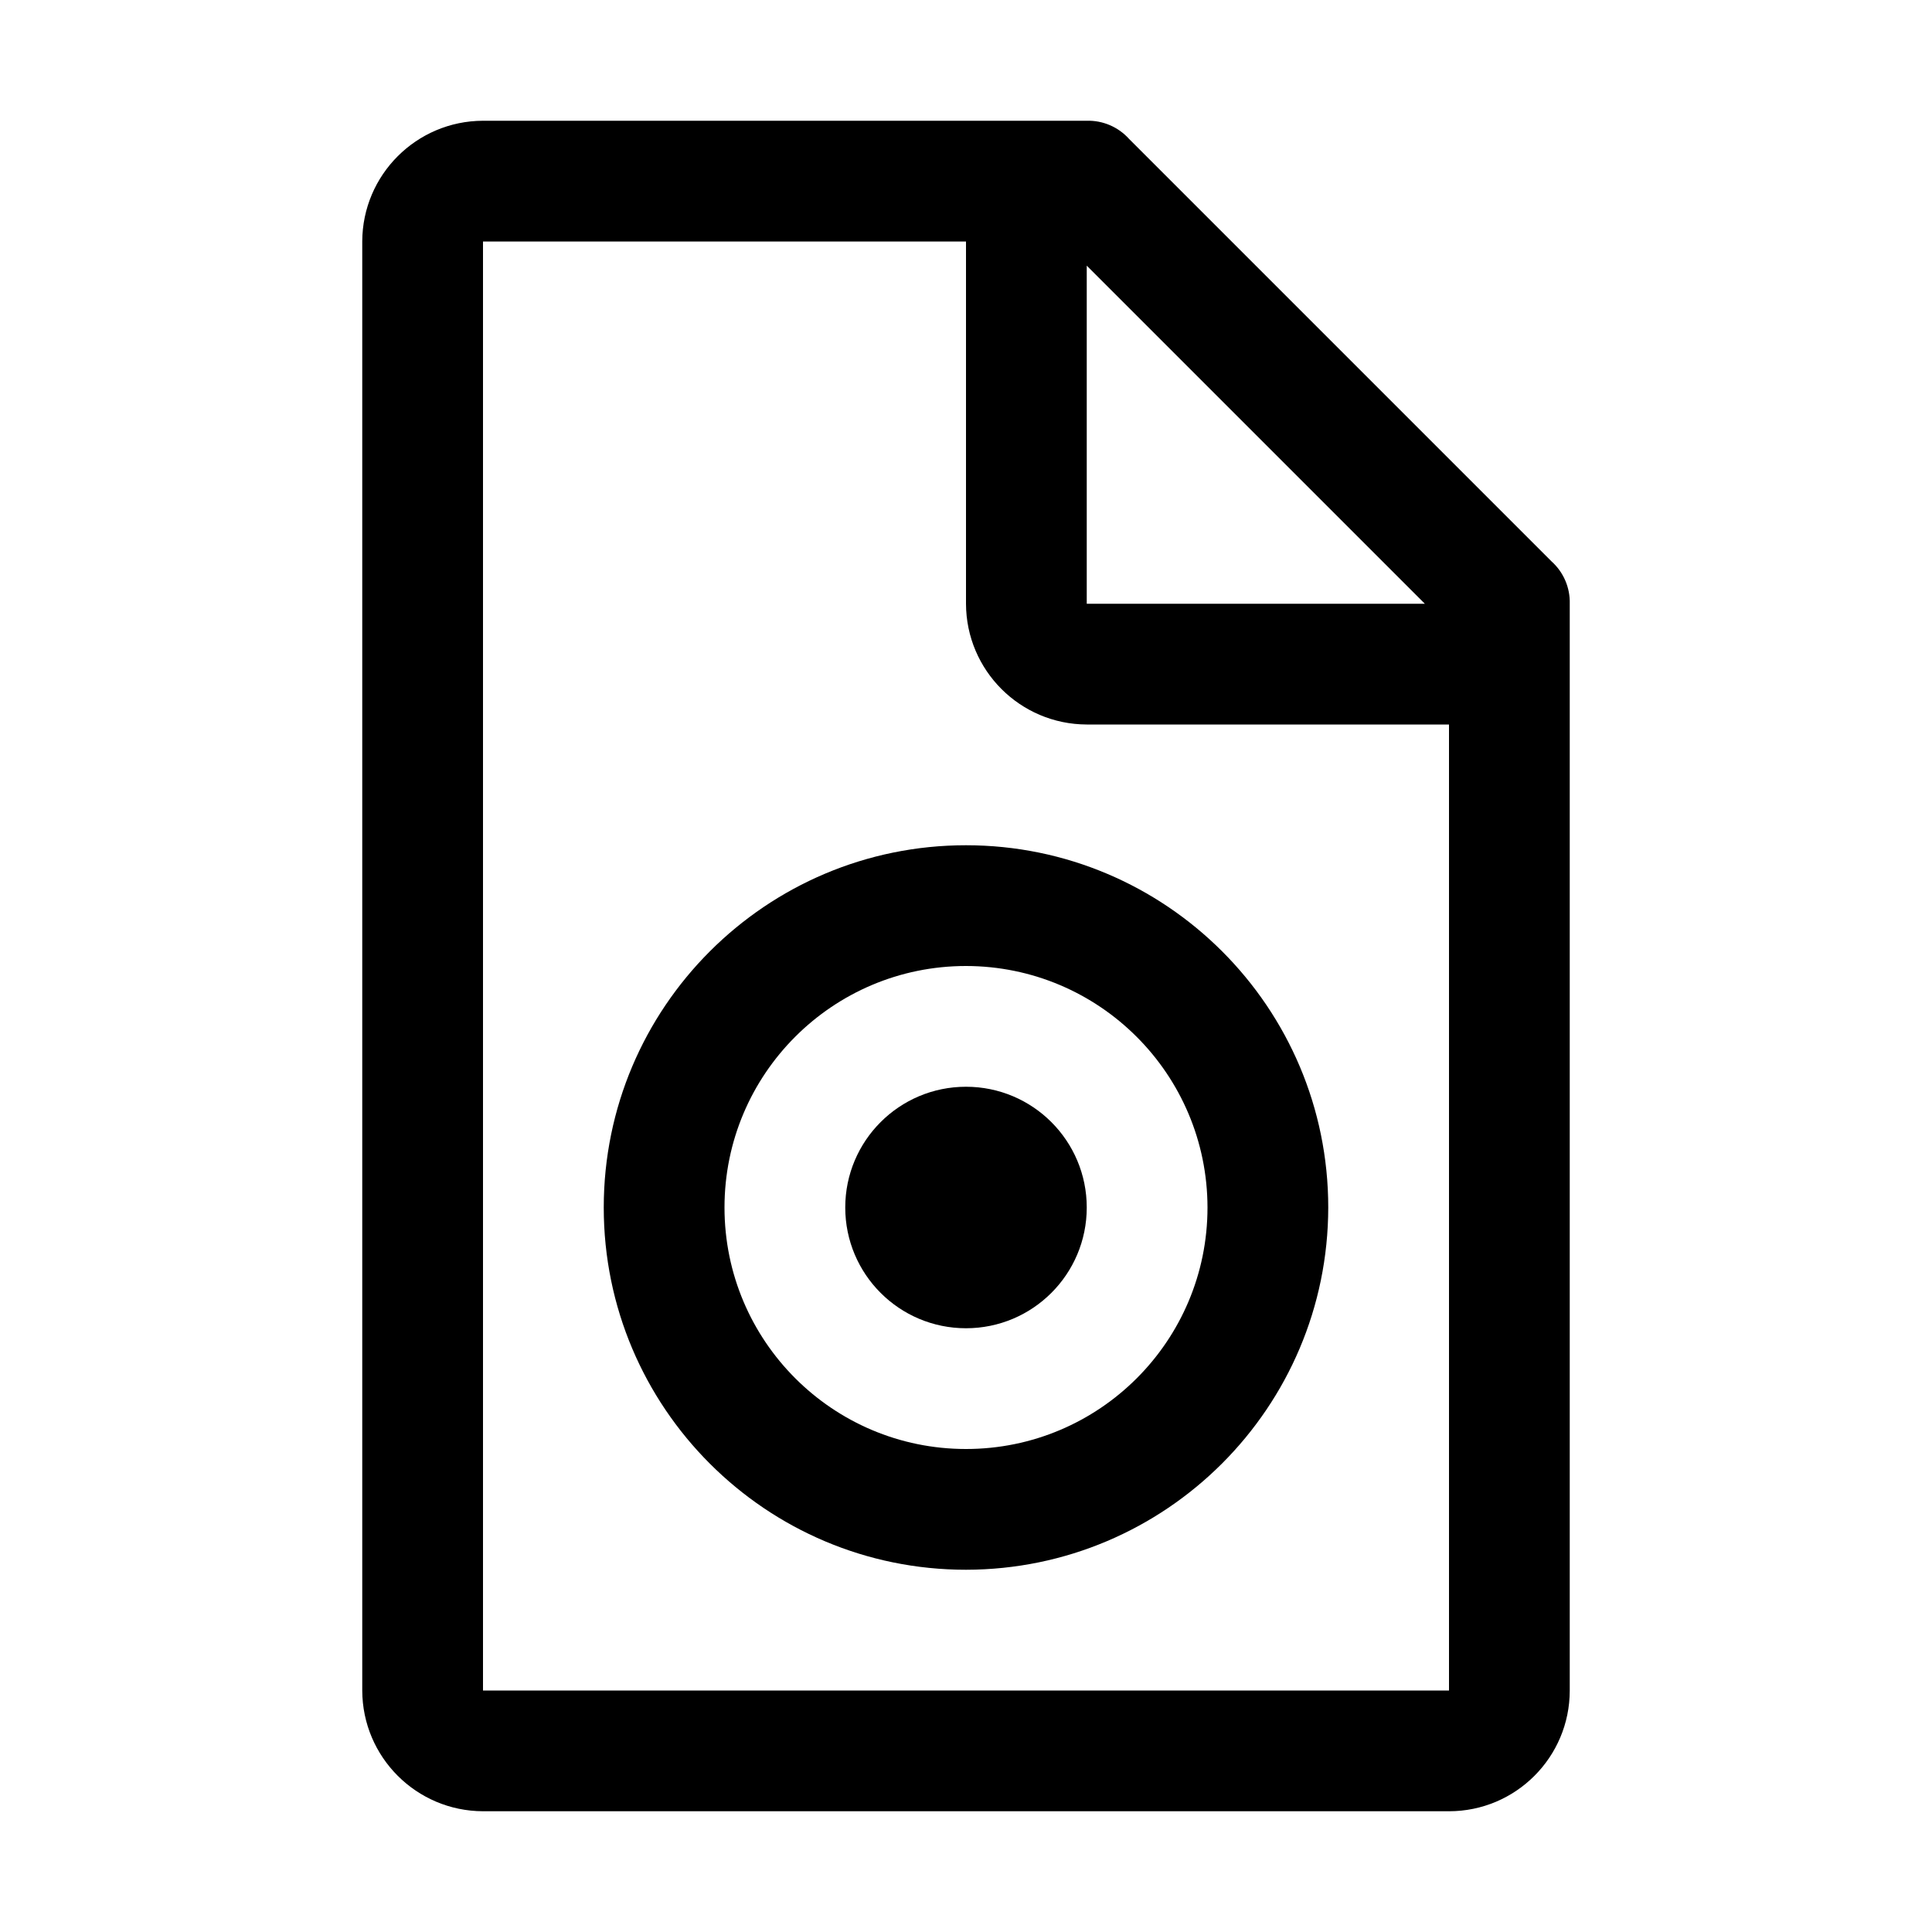
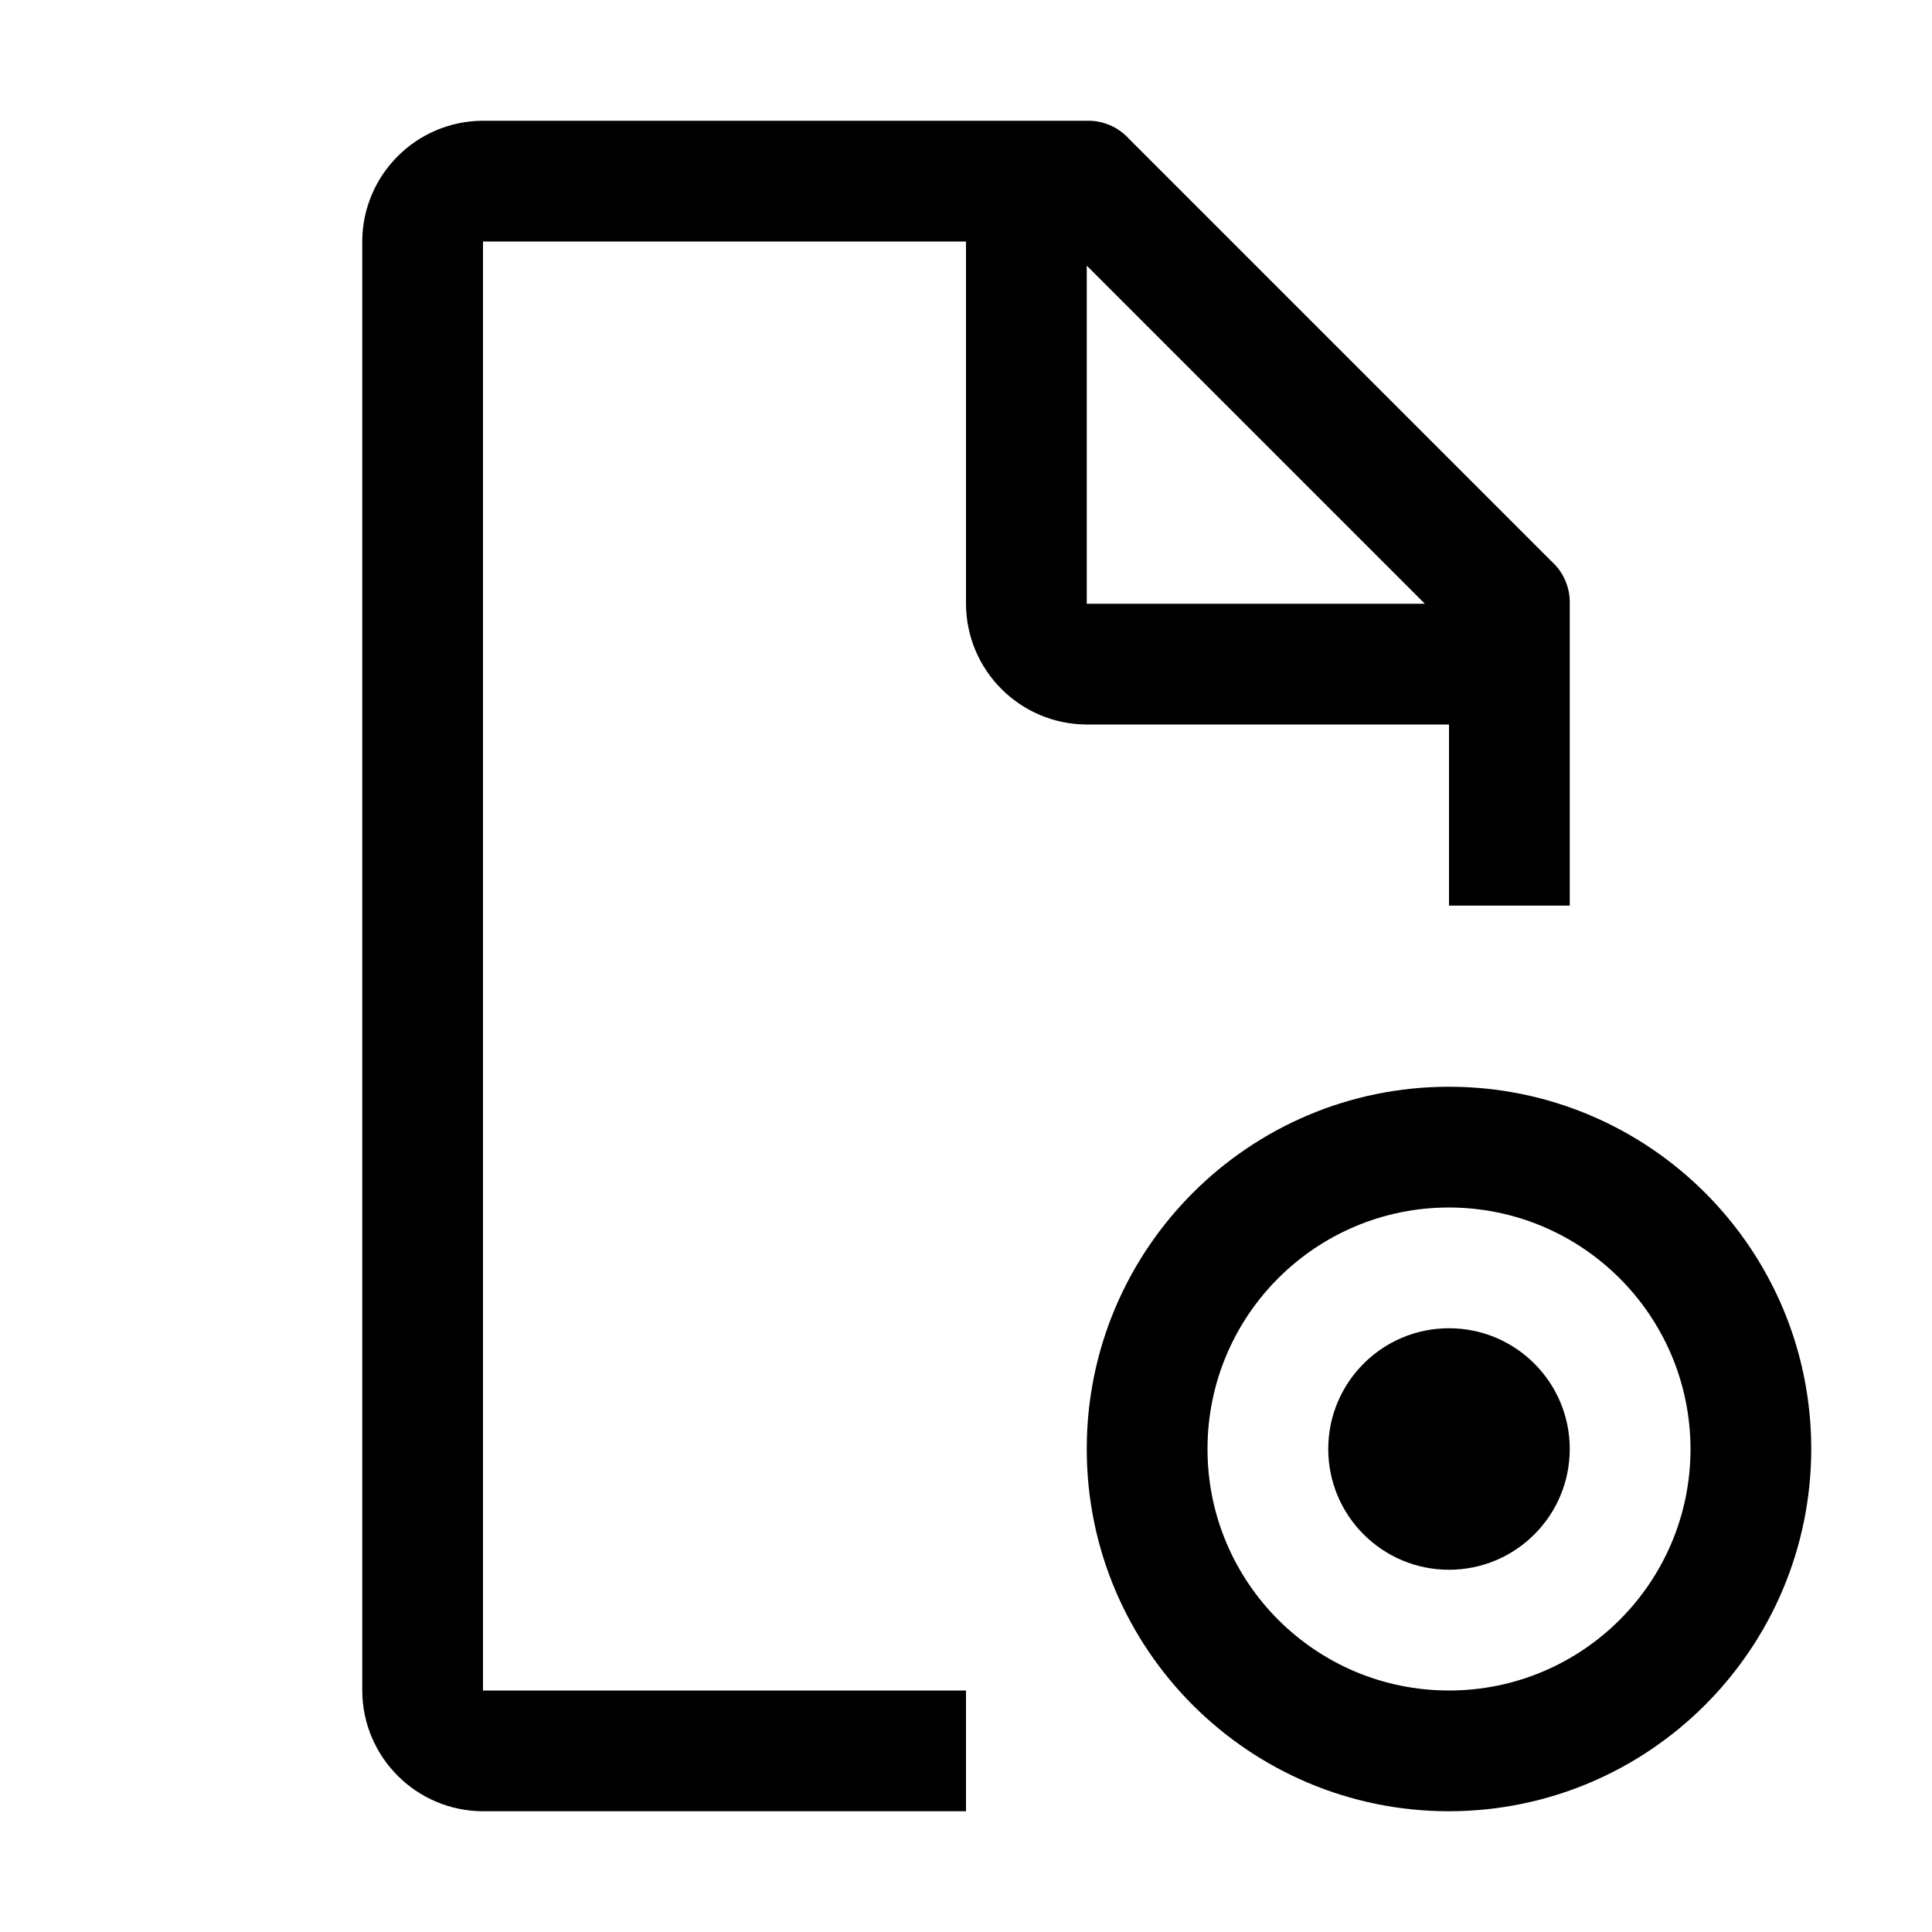
<svg xmlns="http://www.w3.org/2000/svg" id="icon" width="32" height="32" viewBox="0 0 32 32">
  <defs>
    <style>
      .cls-1 {
        fill: none;
      }
    </style>
  </defs>
-   <path d="M16,26a6,6,0,1,1,6-6A6.007,6.007,0,0,1,16,26Zm0-10a4,4,0,1,0,4,4A4.005,4.005,0,0,0,16,16Z" />
-   <circle cx="16" cy="20" r="2" />
-   <path d="M25.7,9.3l-7-7A.909.909,0,0,0,18,2H8A2.006,2.006,0,0,0,6,4V28a2.006,2.006,0,0,0,2,2H24a2,2,0,0,0,2-2V10A.909.909,0,0,0,25.7,9.3ZM18,4.4,23.6,10H18ZM8,28V4h8v6a2.006,2.006,0,0,0,2,2h6V28Z" />
+   <circle cx="24" cy="24" r="2" />
+   <path d="M24,30a6,6,0,1,1,6-6A6.007,6.007,0,0,1,24,30Zm0-10a4,4,0,1,0,4,4A4.005,4.005,0,0,0,24,20Z" />
+   <path d="M16,28H8V4h8v6a2.006,2.006,0,0,0,2,2h6v3h2V10a.909.909,0,0,0-.3-.7l-7-7A.909.909,0,0,0,18,2H8A2.006,2.006,0,0,0,6,4V28a2.006,2.006,0,0,0,2,2h8ZM18,4.4,23.6,10H18Z" />
  <rect id="_Transparent_Rectangle_" data-name="&lt;Transparent Rectangle&gt;" class="cls-1" width="32" height="32" />
</svg>
